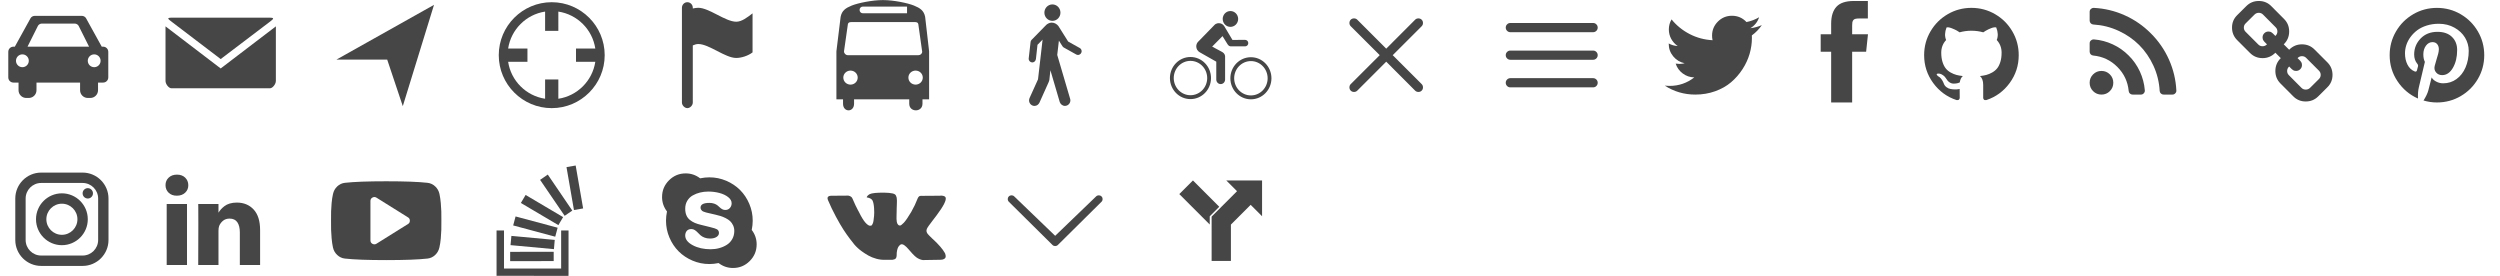
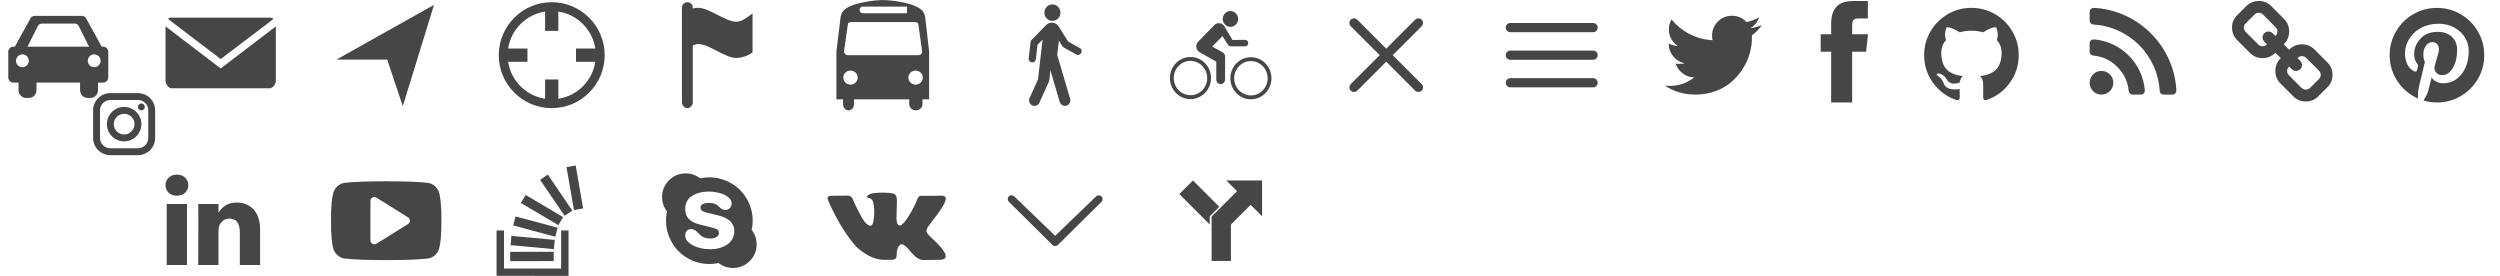
<svg xmlns="http://www.w3.org/2000/svg" xmlns:xlink="http://www.w3.org/1999/xlink" version="1.1" width="725" height="80" viewBox="0 0 725 80" id="svg261">
  <defs id="defs209">
    <g id="icon-driving">
      <path class="path1" d="M29.917,13.535h-0.411l-4.569-8.273c-0.197-0.358-0.694-0.651-1.103-0.651H9.973 c-0.409,0-0.906,0.293-1.103,0.651L4.3,13.535h-0.41c-0.818,0-1.487,0.669-1.487,1.487v7.436c0,0.818,0.669,1.487,1.487,1.487 h1.487v2.231c0,1.227,1.003,2.231,2.231,2.231h0.743c1.227,0,2.231-1.003,2.231-2.231v-2.231h12.642v2.231 c0,1.227,1.003,2.231,2.231,2.231h0.743c1.227,0,2.231-1.003,2.231-2.231v-2.231h1.487c0.818,0,1.487-0.669,1.487-1.487v-7.436 C31.404,14.204,30.735,13.535,29.917,13.535z M6.493,19.485c-1.027,0-1.859-0.832-1.859-1.859c0-1.028,0.832-1.859,1.859-1.859 s1.859,0.832,1.859,1.859S7.521,19.485,6.493,19.485z M7.981,13.535l3.014-6.026c0.183-0.367,0.667-0.666,1.076-0.666h9.667 c0.409,0,0.893,0.299,1.076,0.666l3.014,6.026H7.981z M27.315,19.485c-1.028,0-1.859-0.832-1.859-1.859 c0-1.028,0.832-1.859,1.859-1.859s1.859,0.832,1.859,1.859S28.341,19.485,27.315,19.485z" id="path137" />
    </g>
    <g id="icon-email">
      <path class="path1" d="M1.882 5.12c-1.882 0-0.941 0.499 0 1.263l14.118 10.745 14.118-10.712c0.942-0.765 1.882-1.297 0-1.297h-28.235zM0 7.645v15.826c0 0.931 0.952 2.129 1.706 2.129h28.589c0.754 0 1.706-1.197 1.706-2.129v-15.826l-16 12.208-16-12.208z" id="path140" />
    </g>
    <g id="icon-navigate">
      <path class="path1" d="M20.811 30.788l-4.526-13.508h-14.709l28.287-15.875z" id="path143" />
    </g>
    <g id="icon-geolocation">
      <path class="path1" d="M16 0.64c-8.47 0-15.36 6.89-15.36 15.36s6.89 15.36 15.36 15.36c8.469 0 15.36-6.891 15.36-15.36s-6.891-15.36-15.36-15.36zM17.92 28.64v-5.6h-3.84v5.6c-5.52-0.837-9.883-5.2-10.72-10.72h5.6v-3.84h-5.6c0.837-5.52 5.2-9.883 10.72-10.72v5.6h3.84v-5.6c5.52 0.837 9.883 5.2 10.72 10.72h-5.6v3.84h5.6c-0.837 5.52-5.2 9.883-10.72 10.72z" id="path146" />
    </g>
    <g id="icon-flag">
      <path class="path1" d="M7.336 0.64c-0.872 0-1.576 0.721-1.576 1.617v27.485c0 0.808 0.788 1.617 1.576 1.617s1.575-0.81 1.575-1.617v-16.572c0.538-0.235 1.062-0.405 1.576-0.405 3.151 0 7.798 4.043 11.028 4.043 1.377 0 3.348-0.557 4.726-1.617v-11.318c-1.563 1.203-3.146 2.426-4.726 2.426-3.151 0-7.866-4.042-11.028-4.042-0.531 0-1.050 0.097-1.576 0.202v-0.202c0-0.895-0.703-1.617-1.575-1.617z" id="path149" />
    </g>
    <g id="icon-transit">
      <path class="path1" d="M26.344 16h-20.493c-0.597 0-1.089-0.513-1.089-1.097 0-0.097 0.018-0.207 0.038-0.296l1.091-7.615c0.093-0.495 0.538-0.592 1.071-0.592h18.274c0.529 0 0.979 0.089 1.070 0.582l1.091 7.754c0.017 0.090 0.038 0.143 0.038 0.241-0.001 0.584-0.495 1.023-1.091 1.023zM25.524 24.541c-1.154 0-2.090-0.908-2.090-2.040 0-1.125 0.936-2.031 2.090-2.031 1.146 0 2.084 0.907 2.084 2.031 0 1.132-0.938 2.040-2.084 2.040zM6.643 24.541c-1.146 0-2.082-0.908-2.082-2.040 0-1.125 0.936-2.031 2.082-2.031 1.157 0 2.091 0.907 2.091 2.031 0 1.132-0.934 2.040-2.091 2.040zM10.24 1.92h12.8v1.92h-12.8c-1.28 0-1.28-1.92 0-1.92zM28.289 4.858c-0.374-1.8-1.466-2.525-3.247-3.25-1.778-0.722-5.898-1.587-8.997-1.587-3.112 0-7.254 0.866-9.034 1.587-1.78 0.725-2.854 1.45-3.225 3.25l-1.227 10.022v13.921h1.92v1.28c0 2.56 3.2 2.56 3.2 0v-1.28h16v1.28c0 2.56 3.84 2.56 3.84 0v-1.28h1.92v-13.921l-1.151-10.022z" id="path152" />
    </g>
    <g id="icon-walking">
      <path class="path1" d="M15.261 6.047c1.288-0.034 2.303-1.13 2.269-2.438-0.034-1.325-1.101-2.353-2.39-2.329-1.282 0.035-2.296 1.13-2.269 2.445 0.033 1.315 1.108 2.356 2.39 2.323zM23.171 13.946l-3.411-1.905-2.824-4.491c-0.453-0.577-1.161-1.004-1.969-0.994-0.607 0.021-1.142 0.3-1.569 0.676l-4.254 4.347c-0.14 0.15-0.237 0.341-0.27 0.55l-0.545 4.788c-0.006 0.052-0.006 0.095-0.010 0.147 0.017 0.594 0.501 1.055 1.081 1.044 0.545-0.013 0.961-0.485 1.021-1.003l0.448-4.109 1.482-1.506-1.325 11.515-2.457 5.433c-0.074 0.191-0.15 0.458-0.144 0.71 0.024 0.888 0.748 1.591 1.619 1.571 0.617-0.017 1.119-0.397 1.389-0.936l2.632-5.864c0.053-0.157 0.24-0.54 0.246-0.713l0.307-2.838 2.71 9.23c0.233 0.645 0.828 1.133 1.542 1.113 0.868-0.024 1.562-0.759 1.542-1.65-0.007-0.116-0.041-0.191-0.047-0.325l-3.766-12.799 0.481-4.159 1.062 1.68c0.073 0.109 0.173 0.212 0.287 0.283l3.725 2.086c0.18 0.058 0.321 0.106 0.486 0.106 0.589-0.017 1.049-0.512 1.036-1.11-0.012-0.366-0.214-0.701-0.508-0.879z" id="path155" />
    </g>
    <g id="icon-bicycling">
      <path class="path1" d="M7.234 27.613c2.681 0 4.854-2.23 4.854-4.975 0-2.753-2.173-4.984-4.854-4.984-2.675 0-4.85 2.231-4.85 4.984 0 2.745 2.175 4.975 4.85 4.975zM1.28 22.638c0-3.377 2.671-6.109 5.954-6.109 3.292 0 5.958 2.733 5.958 6.109 0 3.375-2.666 6.101-5.958 6.101-3.283 0-5.954-2.725-5.954-6.101zM24.769 27.674c2.671 0 4.847-2.23 4.847-4.977 0-2.751-2.176-4.982-4.847-4.982-2.682 0-4.859 2.23-4.859 4.982 0 2.746 2.177 4.977 4.859 4.977zM18.806 22.698c0-3.375 2.671-6.107 5.962-6.107 3.28 0 5.951 2.732 5.951 6.108 0 3.37-2.671 6.102-5.951 6.102-3.291 0-5.962-2.732-5.962-6.102zM18.825 7.789c1.236 0 2.241-1.024 2.241-2.291s-1.005-2.298-2.241-2.298-2.241 1.030-2.241 2.298c0 1.268 1.004 2.291 2.241 2.291zM18.919 13.44c-0.325 0-0.675-0.195-0.933-0.615l-1.455-2.351-3.002 3.041 2.781 1.494c1.145 0.562 0.97 1.587 0.97 1.587v6.461c0 0.733-0.566 1.329-1.28 1.329s-1.28-0.596-1.28-1.329v-5.172l-4.835-2.746c-0.575-0.332-0.969-0.963-0.969-1.681 0-0.495 0.177-0.95 0.481-1.288l4.735-4.861c0.588-0.685 1.407-0.576 1.407-0.576 0.992 0 1.514 0.888 1.514 0.888l2.356 3.953 3.63-0.007c1.28 0 1.28 1.874 0 1.874h-4.121z" id="path158" />
    </g>
    <g id="icon-cross">
      <path class="path1" d="M25.333 5.333q0.573 0 0.953 0.38t0.38 0.953q0 0.563-0.385 0.948l-8.396 8.385 8.396 8.385q0.385 0.385 0.385 0.948 0 0.573-0.38 0.953t-0.953 0.38q-0.563 0-0.948-0.385l-8.385-8.396-8.385 8.396q-0.385 0.385-0.948 0.385-0.573 0-0.953-0.38t-0.38-0.953q0-0.563 0.385-0.948l8.396-8.385-8.396-8.385q-0.385-0.385-0.385-0.948 0-0.573 0.38-0.953t0.953-0.38q0.563 0 0.948 0.385l8.385 8.396 8.385-8.396q0.385-0.385 0.948-0.385z" id="path161" />
    </g>
    <g id="icon-menu">
      <path class="path1" d="M4 6.667h24q0.552 0 0.943 0.391t0.391 0.943-0.391 0.943-0.943 0.391h-24q-0.552 0-0.943-0.391t-0.391-0.943 0.391-0.943 0.943-0.391zM4 22.667h24q0.552 0 0.943 0.391t0.391 0.943-0.391 0.943-0.943 0.391h-24q-0.552 0-0.943-0.391t-0.391-0.943 0.391-0.943 0.943-0.391zM4 14.667h24q0.552 0 0.943 0.391t0.391 0.943-0.391 0.943-0.943 0.391h-24q-0.552 0-0.943-0.391t-0.391-0.943 0.391-0.943 0.943-0.391z" id="path164" />
    </g>
    <g id="icon-twitter">
      <path class="path1" d="M28.929 7.286q-1.196 1.75-2.893 2.982 0.018 0.25 0.018 0.75 0 2.321-0.679 4.634t-2.063 4.437-3.295 3.759-4.607 2.607-5.768 0.973q-4.839 0-8.857-2.589 0.625 0.071 1.393 0.071 4.018 0 7.161-2.464-1.875-0.036-3.357-1.152t-2.036-2.848q0.589 0.089 1.089 0.089 0.768 0 1.518-0.196-2-0.411-3.313-1.991t-1.313-3.67v-0.071q1.214 0.679 2.607 0.732-1.179-0.786-1.875-2.054t-0.696-2.75q0-1.571 0.786-2.911 2.161 2.661 5.259 4.259t6.634 1.777q-0.143-0.679-0.143-1.321 0-2.393 1.688-4.080t4.080-1.688q2.5 0 4.214 1.821 1.946-0.375 3.661-1.393-0.661 2.054-2.536 3.179 1.661-0.179 3.321-0.893z" id="path167" />
    </g>
    <g id="icon-facebook">
      <path class="path1" d="M9.125 9.929h4.589l-0.536 5.071h-4.054v14.714h-6.089v-14.714h-3.036v-5.071h3.036v-3.054q0-3.25 1.536-4.92t5.054-1.67h4.054v5.071h-2.536q-0.696 0-1.116 0.116t-0.607 0.42-0.241 0.616-0.054 0.884v2.536z" id="path170" />
    </g>
    <g id="icon-github">
      <path class="path1" d="M27.429 16q0 4.482-2.616 8.063t-6.759 4.955q-0.482 0.089-0.705-0.125t-0.223-0.536v-3.768q0-1.732-0.929-2.536 1.018-0.107 1.83-0.321t1.679-0.696 1.446-1.188 0.946-1.875 0.366-2.688q0-2.161-1.411-3.679 0.661-1.625-0.143-3.643-0.5-0.161-1.446 0.196t-1.643 0.786l-0.679 0.429q-1.661-0.464-3.429-0.464t-3.429 0.464q-0.286-0.196-0.759-0.482t-1.491-0.688-1.536-0.241q-0.786 2.018-0.125 3.643-1.411 1.518-1.411 3.679 0 1.518 0.366 2.679t0.938 1.875 1.438 1.196 1.679 0.696 1.83 0.321q-0.714 0.643-0.875 1.839-0.375 0.179-0.804 0.268t-1.018 0.089-1.17-0.384-0.991-1.116q-0.339-0.571-0.866-0.929t-0.884-0.429l-0.357-0.054q-0.375 0-0.518 0.080t-0.089 0.205 0.161 0.25 0.232 0.214l0.125 0.089q0.393 0.179 0.777 0.679t0.563 0.911l0.179 0.411q0.232 0.679 0.786 1.098t1.196 0.536 1.241 0.125 0.991-0.063l0.411-0.071q0 0.679 0.009 1.589t0.009 0.964q0 0.321-0.232 0.536t-0.714 0.125q-4.143-1.375-6.759-4.955t-2.616-8.063q0-3.732 1.839-6.884t4.991-4.991 6.884-1.839 6.884 1.839 4.991 4.991 1.839 6.884z" id="path173" />
    </g>
    <g id="icon-rss">
      <path class="path1" d="M6.857 24q0 1.429-1 2.429t-2.429 1-2.429-1-1-2.429 1-2.429 2.429-1 2.429 1 1 2.429zM16 26.196q0.036 0.5-0.304 0.857-0.321 0.375-0.839 0.375h-2.411q-0.446 0-0.768-0.295t-0.357-0.741q-0.393-4.089-3.295-6.991t-6.991-3.295q-0.446-0.036-0.741-0.357t-0.295-0.768v-2.411q0-0.518 0.375-0.839 0.304-0.304 0.768-0.304h0.089q2.857 0.232 5.464 1.438t4.625 3.241q2.036 2.018 3.241 4.625t1.438 5.464zM25.143 26.232q0.036 0.482-0.321 0.839-0.321 0.357-0.821 0.357h-2.554q-0.464 0-0.795-0.313t-0.348-0.759q-0.214-3.839-1.804-7.295t-4.134-6-6-4.134-7.295-1.821q-0.446-0.018-0.759-0.348t-0.313-0.777v-2.554q0-0.5 0.357-0.821 0.321-0.321 0.786-0.321h0.054q4.679 0.232 8.955 2.143t7.598 5.25q3.339 3.321 5.25 7.598t2.143 8.955z" id="path176" />
    </g>
    <g id="icon-site">
      <path class="path1" d="M26 21.714q0-0.714-0.5-1.214l-3.714-3.714q-0.5-0.5-1.214-0.5-0.75 0-1.286 0.571 0.054 0.054 0.339 0.33t0.384 0.384 0.268 0.339 0.232 0.455 0.063 0.491q0 0.714-0.5 1.214t-1.214 0.5q-0.268 0-0.491-0.063t-0.455-0.232-0.339-0.268-0.384-0.384-0.33-0.339q-0.589 0.554-0.589 1.304 0 0.714 0.5 1.214l3.679 3.696q0.482 0.482 1.214 0.482 0.714 0 1.214-0.464l2.625-2.607q0.5-0.5 0.5-1.196zM13.446 9.125q0-0.714-0.5-1.214l-3.679-3.696q-0.5-0.5-1.214-0.5-0.696 0-1.214 0.482l-2.625 2.607q-0.5 0.5-0.5 1.196 0 0.714 0.5 1.214l3.714 3.714q0.482 0.482 1.214 0.482 0.75 0 1.286-0.554-0.054-0.054-0.339-0.33t-0.384-0.384-0.268-0.339-0.232-0.455-0.063-0.491q0-0.714 0.5-1.214t1.214-0.5q0.268 0 0.491 0.063t0.455 0.232 0.339 0.268 0.384 0.384 0.33 0.339q0.589-0.554 0.589-1.304zM29.429 21.714q0 2.143-1.518 3.625l-2.625 2.607q-1.482 1.482-3.625 1.482-2.161 0-3.643-1.518l-3.679-3.696q-1.482-1.482-1.482-3.625 0-2.196 1.571-3.732l-1.571-1.571q-1.536 1.571-3.714 1.571-2.143 0-3.643-1.5l-3.714-3.714q-1.5-1.5-1.5-3.643t1.518-3.625l2.625-2.607q1.482-1.482 3.625-1.482 2.161 0 3.643 1.518l3.679 3.696q1.482 1.482 1.482 3.625 0 2.196-1.571 3.732l1.571 1.571q1.536-1.571 3.714-1.571 2.143 0 3.643 1.5l3.714 3.714q1.5 1.5 1.5 3.643z" id="path179" />
    </g>
    <g id="icon-pinterest">
      <path class="path1" d="M27.429 16q0 3.732-1.839 6.884t-4.991 4.991-6.884 1.839q-1.982 0-3.893-0.571 1.054-1.661 1.393-2.929 0.161-0.607 0.964-3.768 0.357 0.696 1.304 1.205t2.036 0.509q2.161 0 3.857-1.223t2.625-3.366 0.929-4.821q0-2.036-1.063-3.821t-3.080-2.911-4.554-1.125q-1.875 0-3.5 0.518t-2.759 1.375-1.946 1.973-1.196 2.313-0.384 2.393q0 1.857 0.714 3.268t2.089 1.982q0.536 0.214 0.679-0.357 0.036-0.125 0.143-0.554t0.143-0.536q0.107-0.411-0.196-0.768-0.911-1.089-0.911-2.696 0-2.696 1.866-4.634t4.884-1.938q2.696 0 4.205 1.464t1.509 3.804q0 3.036-1.223 5.161t-3.134 2.125q-1.089 0-1.75-0.777t-0.411-1.866q0.143-0.625 0.473-1.67t0.536-1.839 0.205-1.348q0-0.893-0.482-1.482t-1.375-0.589q-1.107 0-1.875 1.018t-0.768 2.536q0 1.304 0.446 2.179l-1.768 7.464q-0.304 1.25-0.232 3.161-3.679-1.625-5.946-5.018t-2.268-7.554q0-3.732 1.839-6.884t4.991-4.991 6.884-1.839 6.884 1.839 4.991 4.991 1.839 6.884z" id="path182" />
    </g>
    <g id="icon-google-plus">
      <path class="path1" d="M 8 3 C 5.243 3 3 5.243 3 8 L 3 16 C 3 18.757 5.243 21 8 21 L 16 21 C 18.757 21 21 18.757 21 16 L 21 8 C 21 5.243 18.757 3 16 3 L 8 3 z M 8 5 L 16 5 C 17.654 5 19 6.346 19 8 L 19 16 C 19 17.654 17.654 19 16 19 L 8 19 C 6.346 19 5 17.654 5 16 L 5 8 C 5 6.346 6.346 5 8 5 z M 17 6 A 1 1 0 0 0 16 7 A 1 1 0 0 0 17 8 A 1 1 0 0 0 18 7 A 1 1 0 0 0 17 6 z M 12 7 C 9.243 7 7 9.243 7 12 C 7 14.757 9.243 17 12 17 C 14.757 17 17 14.757 17 12 C 17 9.243 14.757 7 12 7 z M 12 9 C 13.654 9 15 10.346 15 12 C 15 13.654 13.654 15 12 15 C 10.346 15 9 13.654 9 12 C 9 10.346 10.346 9 12 9 z" id="path185" />
    </g>
    <g id="icon-linkedin">
      <path class="path1" d="M6.232 11.161v17.696h-5.893v-17.696h5.893zM6.607 5.696q0.018 1.304-0.902 2.179t-2.42 0.875h-0.036q-1.464 0-2.357-0.875t-0.893-2.179q0-1.321 0.92-2.188t2.402-0.866 2.375 0.866 0.911 2.188zM27.429 18.714v10.143h-5.875v-9.464q0-1.875-0.723-2.938t-2.259-1.063q-1.125 0-1.884 0.616t-1.134 1.527q-0.196 0.536-0.196 1.446v9.875h-5.875q0.036-7.125 0.036-11.554t-0.018-5.286l-0.018-0.857h5.875v2.571h-0.036q0.357-0.571 0.732-1t1.009-0.929 1.554-0.777 2.045-0.277q3.054 0 4.911 2.027t1.857 5.938z" id="path188" />
    </g>
    <g id="icon-youtube">
      <path class="path1" d="M22.857 16q0-0.661-0.536-0.964l-9.143-5.714q-0.554-0.357-1.161-0.036-0.589 0.321-0.589 1v11.429q0 0.679 0.589 1 0.286 0.143 0.554 0.143 0.357 0 0.607-0.179l9.143-5.714q0.536-0.304 0.536-0.964zM32 16q0 1.714-0.018 2.679t-0.152 2.438-0.402 2.634q-0.286 1.304-1.232 2.196t-2.214 1.036q-3.964 0.446-11.982 0.446t-11.982-0.446q-1.268-0.143-2.223-1.036t-1.241-2.196q-0.25-1.161-0.384-2.634t-0.152-2.438-0.018-2.679 0.018-2.679 0.152-2.438 0.402-2.634q0.286-1.304 1.232-2.196t2.214-1.036q3.964-0.446 11.982-0.446t11.982 0.446q1.268 0.143 2.223 1.036t1.241 2.196q0.25 1.161 0.384 2.634t0.152 2.438 0.018 2.679z" id="path191" />
    </g>
    <g id="icon-stack-overflow">
      <path class="path1" d="M16.571 25.018v2.696l-12.625 0.018v-2.696zM20.875 18.839v12.518l-0.018 0.625v0.018l-20.857-0.018v-13.143h2.161v11.036h16.571v-11.036h2.143zM4.304 20.411l12.571 1.161-0.232 2.679-12.589-1.161zM5.518 14.768l12.196 3.268-0.696 2.607-12.196-3.268zM8.429 8.536l10.875 6.429-1.375 2.321-10.875-6.429zM14.857 2.625l7.107 10.446-2.214 1.518-7.125-10.429zM22.946 0l2.161 12.446-2.661 0.464-2.161-12.446z" id="path194" />
    </g>
    <g id="icon-skype">
      <path class="path1" d="M20.946 18.982q0-0.893-0.348-1.634t-0.866-1.223-1.304-0.875-1.473-0.607-1.563-0.411l-1.857-0.429q-0.536-0.125-0.786-0.188t-0.625-0.205-0.536-0.286-0.295-0.375-0.134-0.536q0-1.375 2.571-1.375 0.768 0 1.375 0.214t0.964 0.509 0.679 0.598 0.714 0.518 0.857 0.214q0.839 0 1.348-0.571t0.509-1.375q0-0.982-1-1.777t-2.536-1.205-3.25-0.411q-1.214 0-2.357 0.277t-2.134 0.839-1.589 1.554-0.598 2.295q0 1.089 0.339 1.902t1 1.348 1.429 0.866 1.839 0.58l2.607 0.643q1.607 0.393 2 0.643 0.571 0.357 0.571 1.071 0 0.696-0.714 1.152t-1.875 0.455q-0.911 0-1.634-0.286t-1.161-0.688-0.813-0.804-0.821-0.688-0.964-0.286q-0.893 0-1.348 0.536t-0.455 1.339q0 1.643 2.179 2.813t5.196 1.17q1.304 0 2.5-0.33t2.188-0.955 1.58-1.67 0.589-2.348zM27.429 22.857q0 2.839-2.009 4.848t-4.848 2.009q-2.321 0-4.179-1.429-1.375 0.286-2.679 0.286-2.554 0-4.884-0.991t-4.018-2.679-2.679-4.018-0.991-4.884q0-1.304 0.286-2.679-1.429-1.857-1.429-4.179 0-2.839 2.009-4.848t4.848-2.009q2.321 0 4.179 1.429 1.375-0.286 2.679-0.286 2.554 0 4.884 0.991t4.018 2.679 2.679 4.018 0.991 4.884q0 1.304-0.286 2.679 1.429 1.857 1.429 4.179z" id="path197" />
    </g>
    <g id="icon-vk">
      <path class="path1" d="M34.232 9.286q0.411 1.143-2.679 5.25-0.429 0.571-1.161 1.518-1.393 1.786-1.607 2.339-0.304 0.732 0.25 1.446 0.304 0.375 1.446 1.464h0.018l0.071 0.071q2.518 2.339 3.411 3.946 0.054 0.089 0.116 0.223t0.125 0.473-0.009 0.607-0.446 0.491-1.054 0.223l-4.571 0.071q-0.429 0.089-1-0.089t-0.929-0.393l-0.357-0.214q-0.536-0.375-1.25-1.143t-1.223-1.384-1.089-1.036-1.009-0.277q-0.054 0.018-0.143 0.063t-0.304 0.259-0.384 0.527-0.304 0.929-0.116 1.384q0 0.268-0.063 0.491t-0.134 0.33l-0.071 0.089q-0.321 0.339-0.946 0.393h-2.054q-1.268 0.071-2.607-0.295t-2.348-0.946-1.839-1.179-1.259-1.027l-0.446-0.429q-0.179-0.179-0.491-0.536t-1.277-1.625-1.893-2.696-2.188-3.768-2.33-4.857q-0.107-0.286-0.107-0.482t0.054-0.286l0.071-0.107q0.268-0.339 1.018-0.339l4.893-0.036q0.214 0.036 0.411 0.116t0.286 0.152l0.089 0.054q0.286 0.196 0.429 0.571 0.357 0.893 0.821 1.848t0.732 1.455l0.286 0.518q0.518 1.071 1 1.857t0.866 1.223 0.741 0.688 0.607 0.25 0.482-0.089q0.036-0.018 0.089-0.089t0.214-0.393 0.241-0.839 0.17-1.446 0-2.232q-0.036-0.714-0.161-1.304t-0.25-0.821l-0.107-0.214q-0.446-0.607-1.518-0.768-0.232-0.036 0.089-0.429 0.304-0.339 0.679-0.536 0.946-0.464 4.268-0.429 1.464 0.018 2.411 0.232 0.357 0.089 0.598 0.241t0.366 0.429 0.188 0.571 0.063 0.813-0.018 0.982-0.045 1.259-0.027 1.473q0 0.196-0.018 0.75t-0.009 0.857 0.063 0.723 0.205 0.696 0.402 0.438q0.143 0.036 0.304 0.071t0.464-0.196 0.679-0.616 0.929-1.196 1.214-1.92q1.071-1.857 1.911-4.018 0.071-0.179 0.179-0.313t0.196-0.188l0.071-0.054 0.089-0.045t0.232-0.054 0.357-0.009l5.143-0.036q0.696-0.089 1.143 0.045t0.554 0.295z" id="path200" />
    </g>
    <g id="icon-arrow-down">
      <path class="path1" d="M4.131 8.962c-0.434-0.429-1.134-0.429-1.566 0-0.432 0.427-0.432 1.122 0 1.55l12.653 12.528c0.434 0.429 1.133 0.429 1.566 0l12.653-12.528c0.432-0.429 0.434-1.122 0-1.55s-1.136-0.429-1.566-0.002l-11.87 11.426-11.869-11.424z" id="path203" />
    </g>
    <g id="icon-direction">
      <path class="path1" d="M28,4.33H17.62l3.117,3.117l-7.356,7.356h-0.01V27.67h5.593V17.13l5.728-5.728L28,14.709V4.33z M12.824,17.109L4,8.285L7.955,4.33l7.632,7.632l-2.752,2.752h-0.011V17.109z" id="path206" />
    </g>
  </defs>
  <g fill="#464646" id="g259">
    <use xlink:href="#icon-driving" transform="translate(0 0)" id="use211" />
    <use xlink:href="#icon-email" transform="translate(48 0)" id="use213" />
    <use xlink:href="#icon-navigate" transform="translate(96 0)" id="use215" />
    <use xlink:href="#icon-geolocation" transform="translate(144 0)" id="use217" />
    <use xlink:href="#icon-flag" transform="translate(192 0)" id="use219" />
    <use xlink:href="#icon-transit" transform="translate(240 0)" id="use221" />
    <use xlink:href="#icon-walking" transform="translate(290 0)" id="use223" />
    <use xlink:href="#icon-bicycling" transform="translate(338 0)" id="use225" />
    <use xlink:href="#icon-cross" transform="translate(386 0)" id="use227" />
    <use xlink:href="#icon-menu" transform="translate(434 0)" id="use229" />
    <use xlink:href="#icon-twitter" transform="translate(482 0)" id="use231" />
    <use xlink:href="#icon-facebook" transform="translate(528 0)" id="use233" />
    <use xlink:href="#icon-github" transform="translate(558 0)" id="use235" />
    <use xlink:href="#icon-rss" transform="translate(606 0)" id="use237" />
    <use xlink:href="#icon-site" transform="translate(647 0)" id="use239" />
    <use xlink:href="#icon-pinterest" transform="translate(693 0)" id="use241" />
-     <use xlink:href="#icon-google-plus" transform="matrix(1.501842,0,0,1.503584,-0.0732751,45.54064)" id="use243" x="0" y="0" width="200%" height="200%" />
+     <use xlink:href="#icon-google-plus" transform="translate(24 24)" id="use243" />
    <use xlink:href="#icon-linkedin" transform="translate(48 48)" id="use245" />
    <use xlink:href="#icon-youtube" transform="translate(96 48)" id="use247" />
    <use xlink:href="#icon-stack-overflow" transform="translate(144 48)" id="use249" />
    <use xlink:href="#icon-skype" transform="translate(192 48)" id="use251" />
    <use xlink:href="#icon-vk" transform="translate(240 48)" id="use253" />
    <use xlink:href="#icon-arrow-down" transform="translate(290 48)" id="use255" />
    <use xlink:href="#icon-direction" transform="translate(338 48)" id="use257" />
  </g>
</svg>
